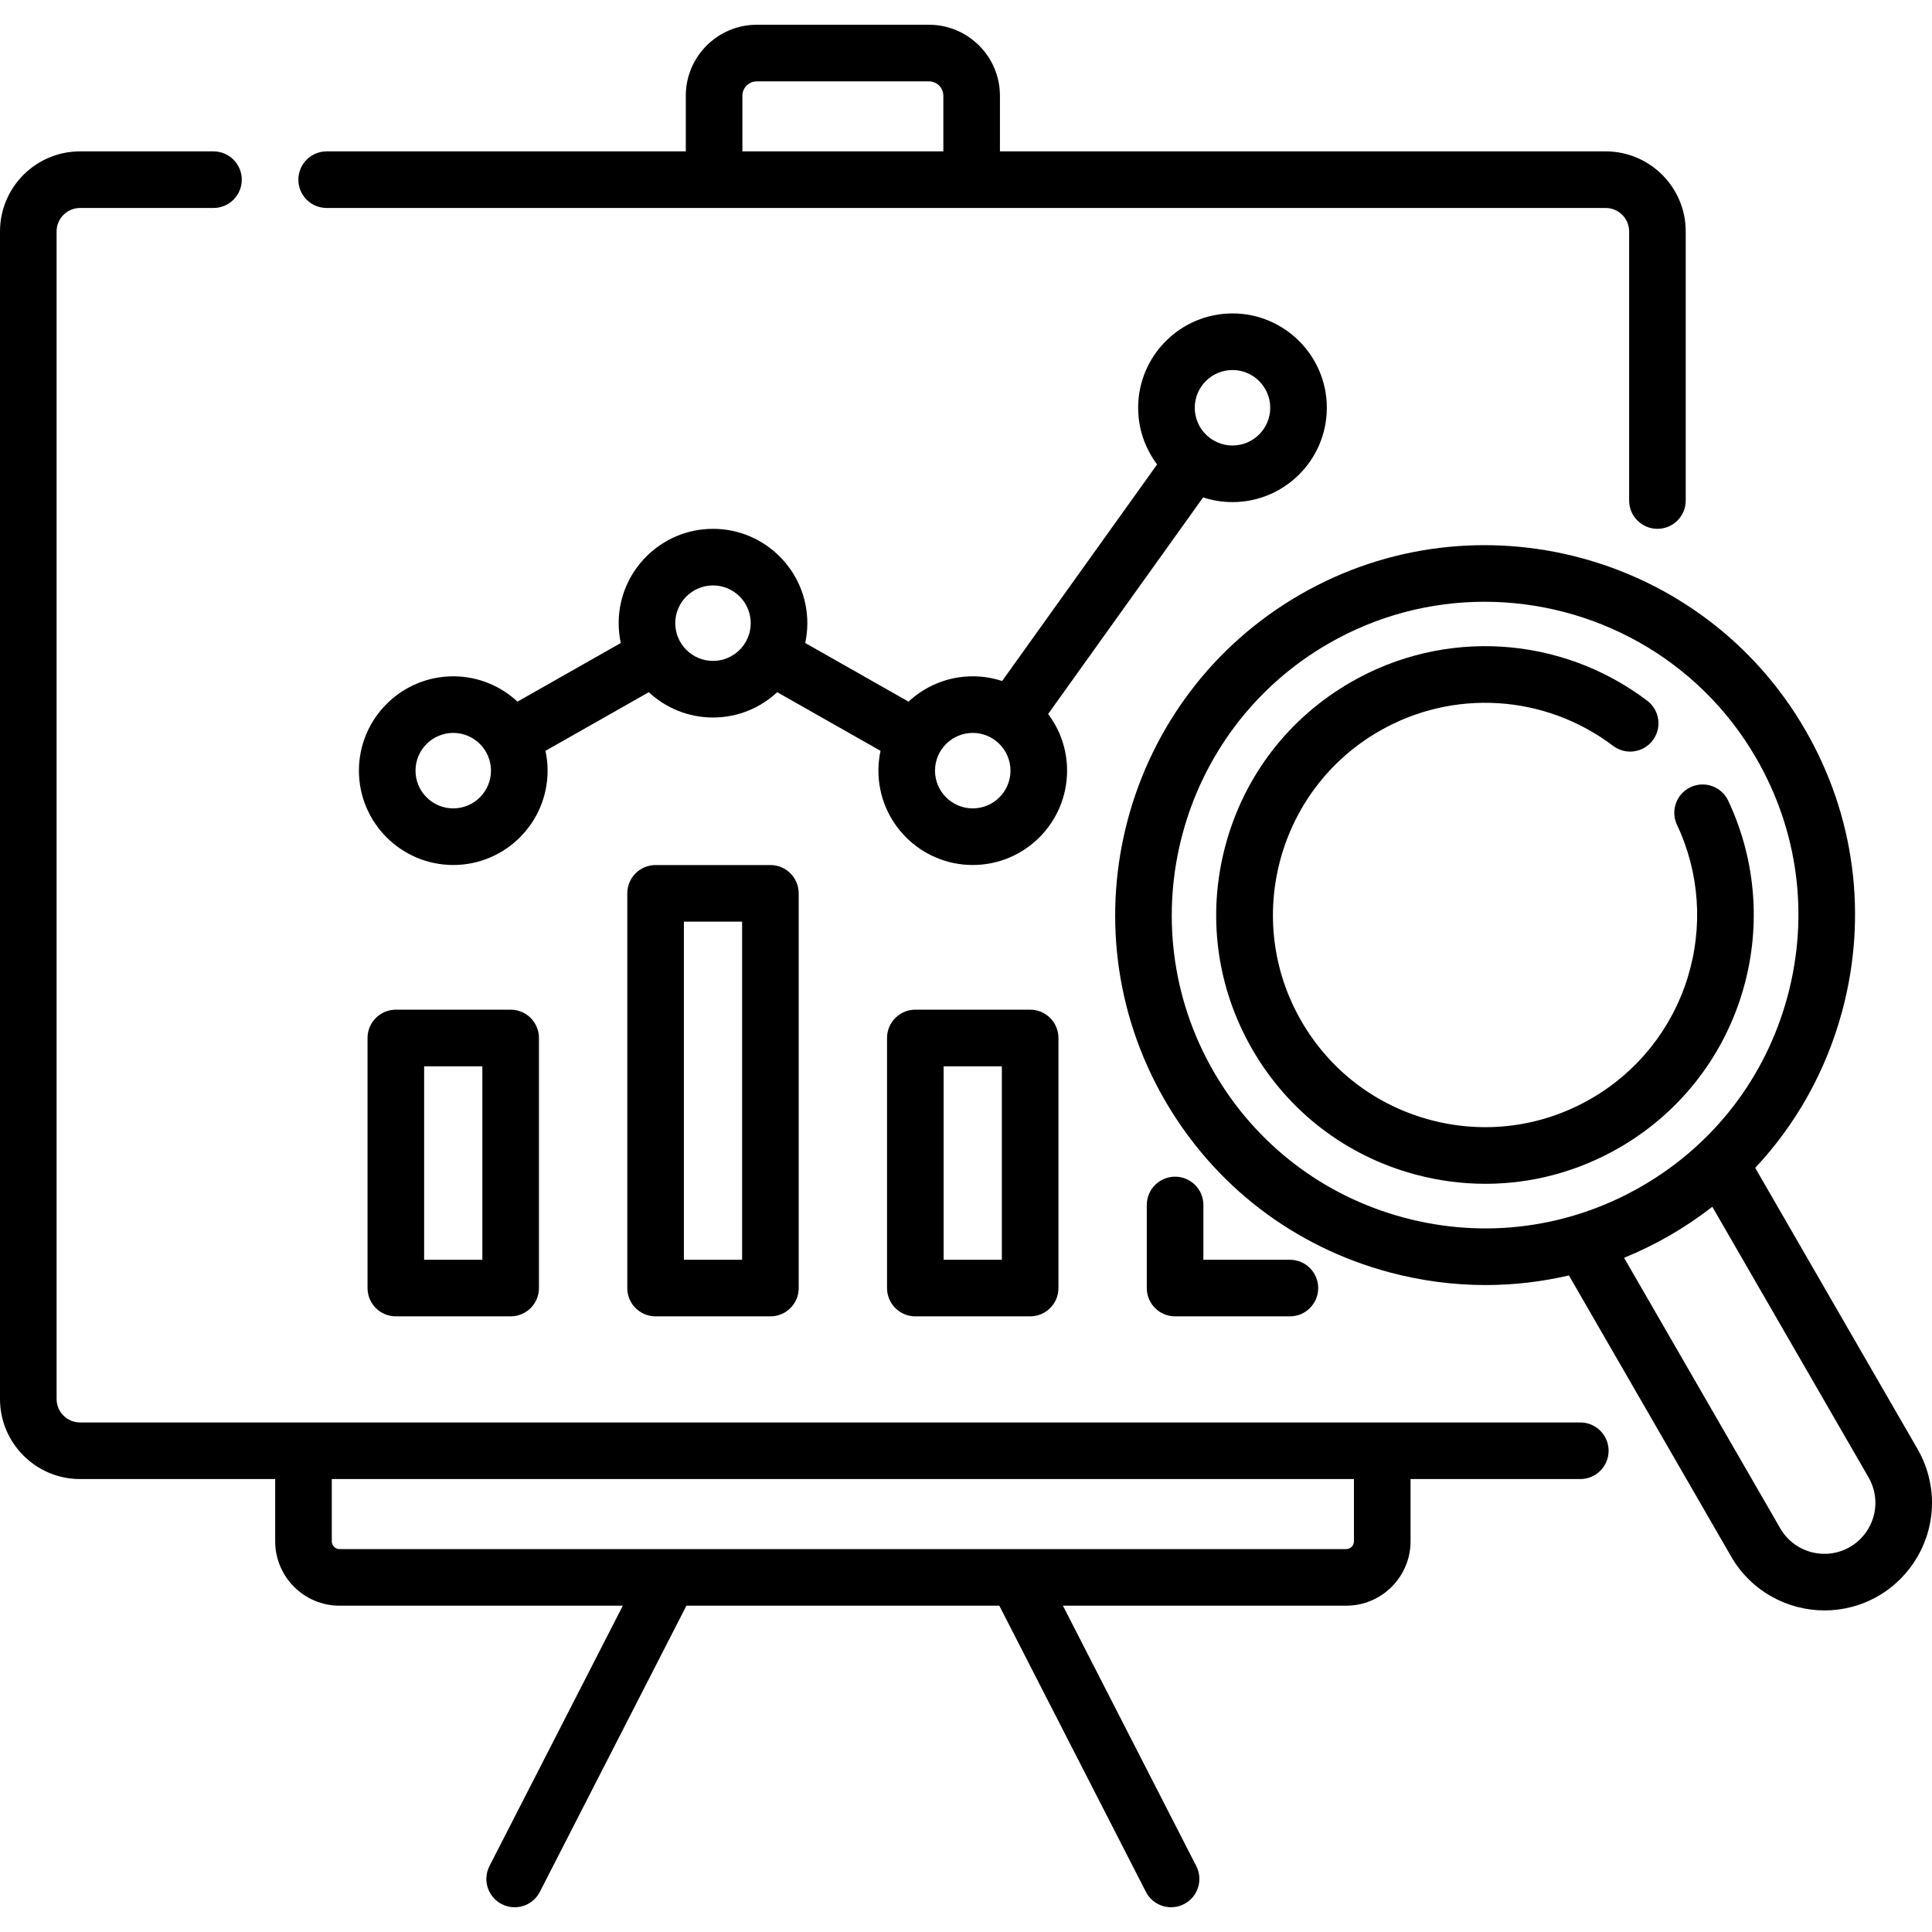
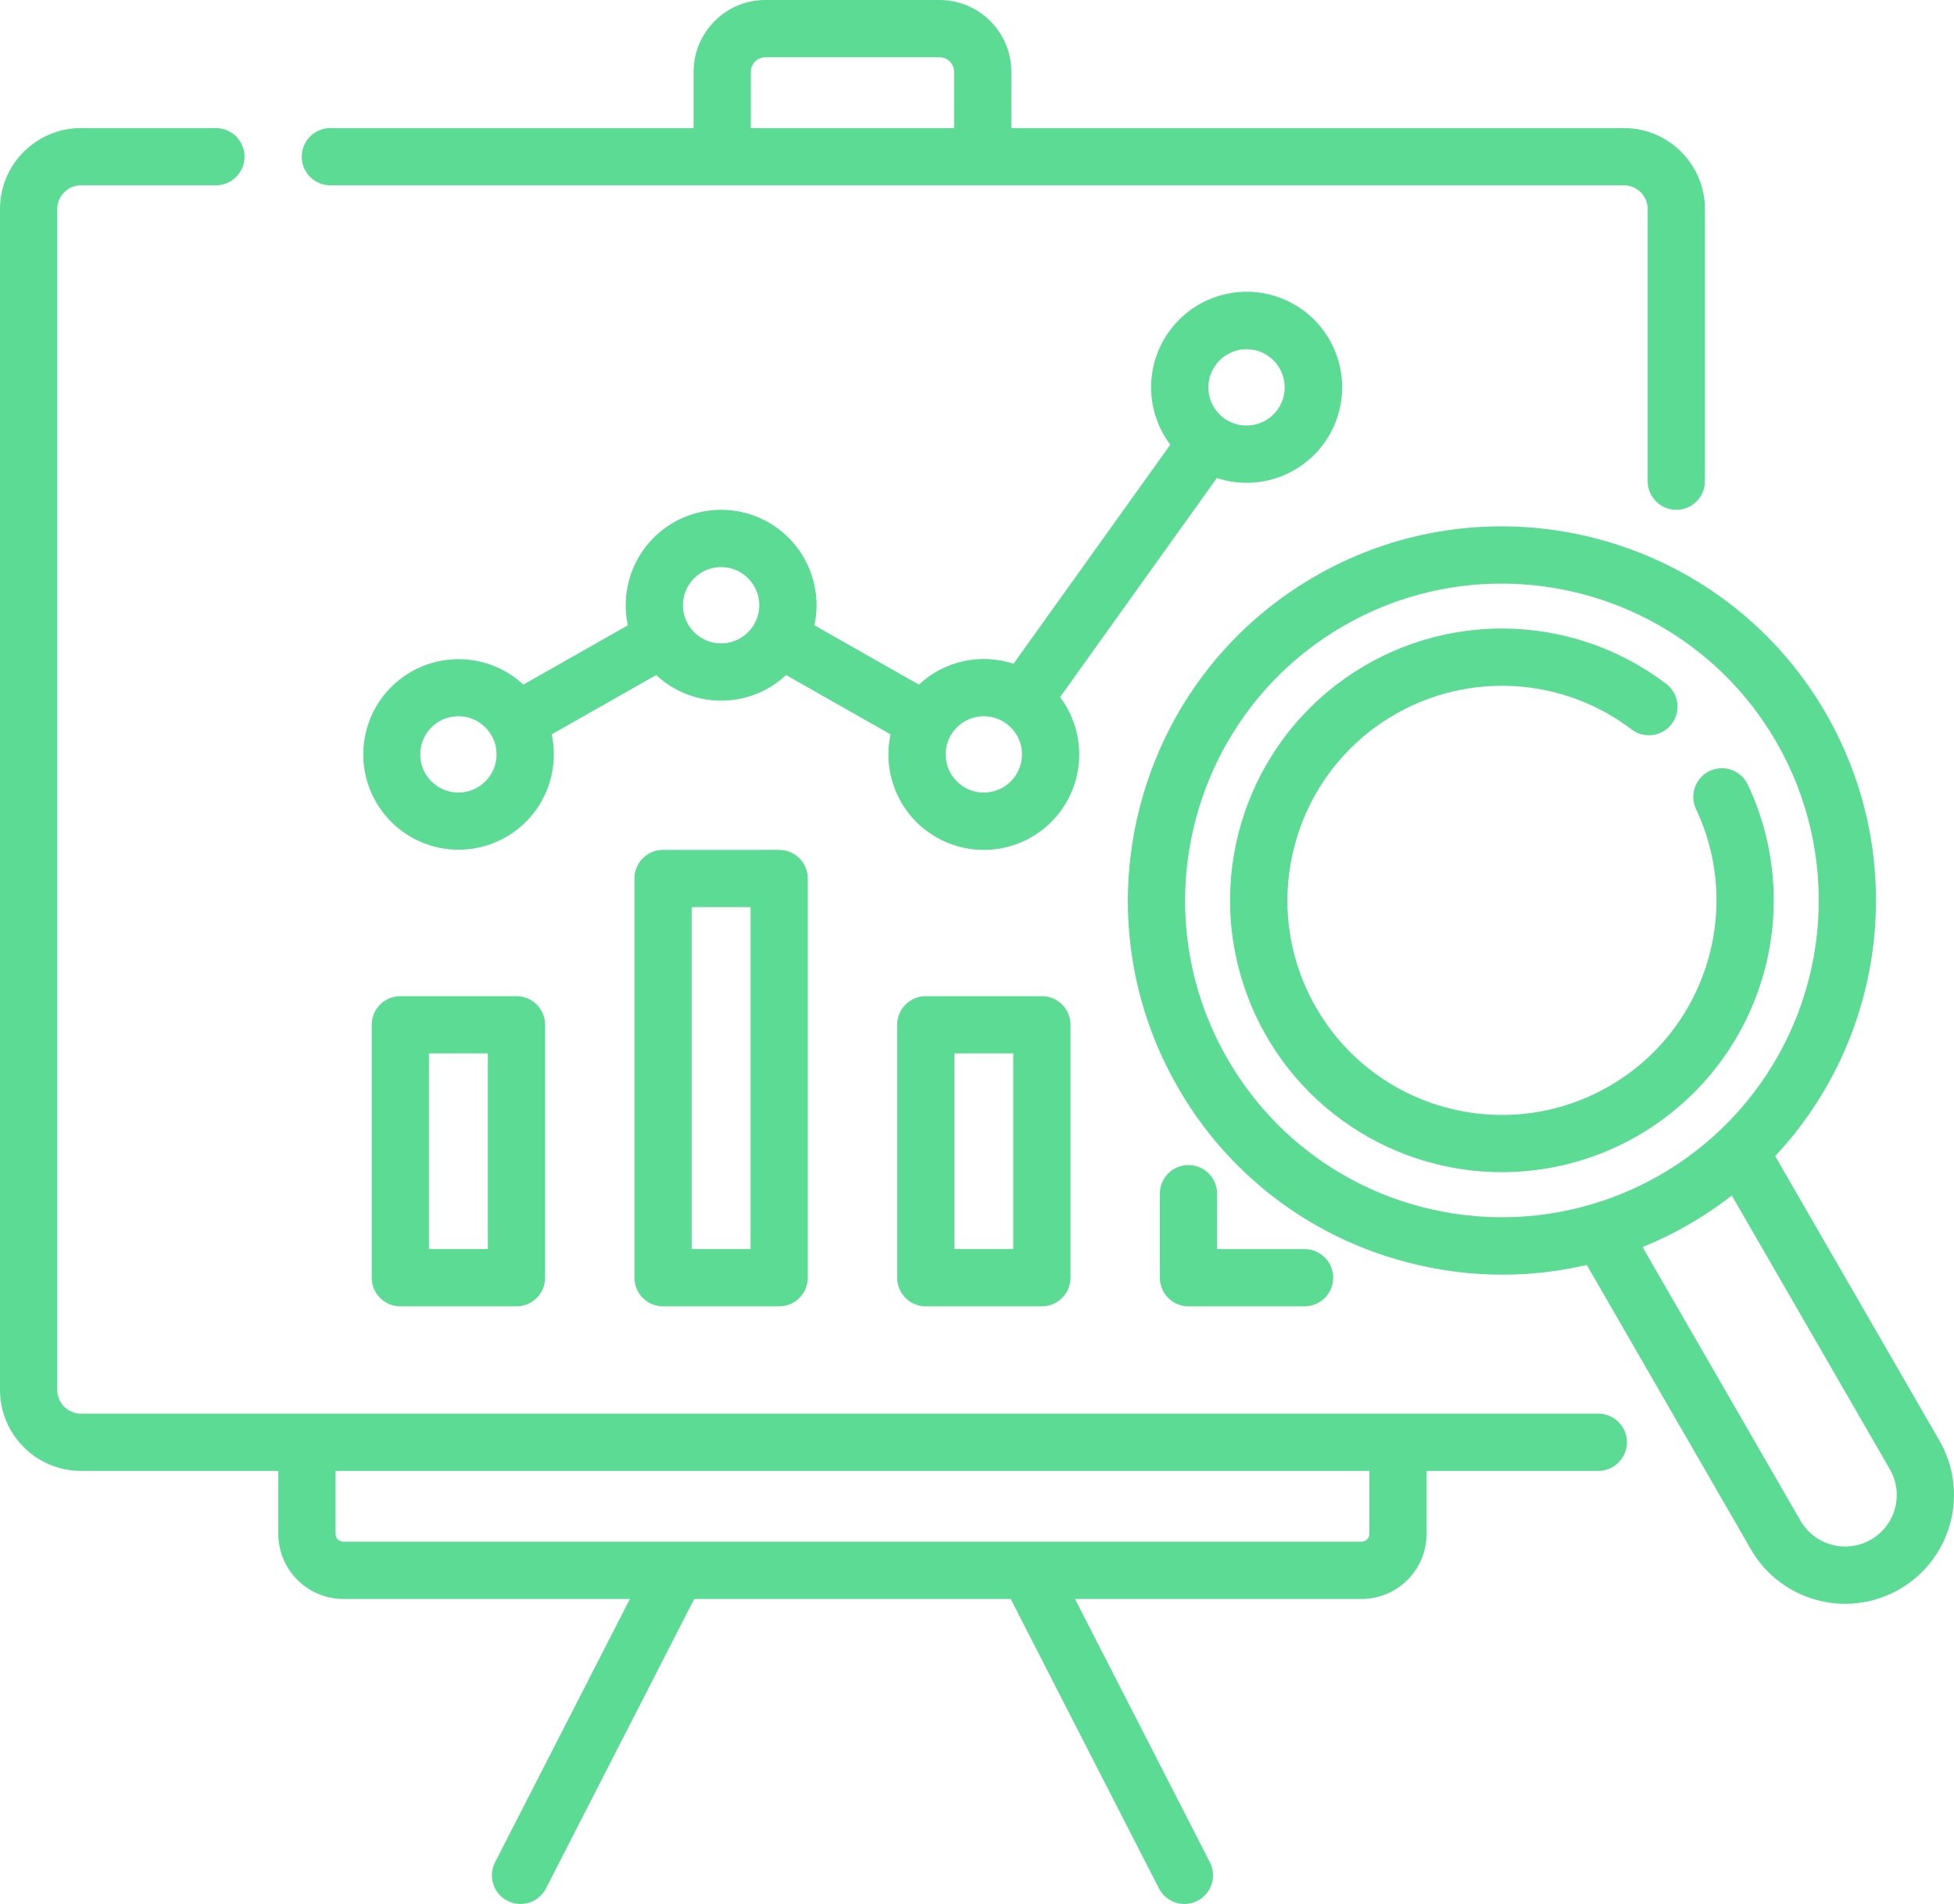
- <svg xmlns="http://www.w3.org/2000/svg" version="1.1" id="Capa_1" x="0px" y="0px" viewBox="0 0 512 512" style="enable-background:new 0 0 512 512;" xml:space="preserve" width="512" height="512">
-   <g>
-     <path d="M326.623,133.062c13.785,0,25-11.215,25-25s-11.215-25.001-25-25.001s-25,11.216-25,25.001   c0,5.63,1.872,10.83,5.025,15.014l-41.076,57.401c-2.451-0.805-5.066-1.247-7.784-1.247c-6.569,0-12.551,2.551-17.017,6.709   l-27.379-15.536c0.365-1.696,0.561-3.454,0.561-5.257c0-13.785-11.215-25-25-25s-25,11.215-25,25c0,1.803,0.196,3.561,0.561,5.257   l-27.379,15.536c-4.466-4.158-10.448-6.708-17.017-6.708c-13.785,0-25,11.216-25,25.001s11.215,25.001,25,25.001   s25-11.216,25-25.001c0-1.803-0.196-3.561-0.561-5.257l27.379-15.536c4.466,4.158,10.448,6.709,17.017,6.709   c6.569,0,12.55-2.551,17.017-6.708l27.379,15.536c-0.365,1.696-0.561,3.454-0.561,5.257c0,13.785,11.215,25.001,25,25.001   c13.786,0,25.001-11.216,25.001-25.001c0-5.631-1.873-10.832-5.026-15.016l41.076-57.401   C321.289,132.62,323.905,133.062,326.623,133.062z M326.623,98.061c5.514,0,10,4.486,10,10.001c0,5.514-4.486,10-10,10   s-10-4.486-10-10C316.622,102.547,321.108,98.061,326.623,98.061z M120.115,214.231c-5.514,0-10-4.486-10-10.001   s4.486-10.001,10-10.001s10,4.486,10,10.001S125.629,214.231,120.115,214.231z M188.951,175.146c-5.514,0-10-4.486-10-10.001   c0-5.514,4.486-10,10-10s10,4.486,10,10C198.952,170.66,194.465,175.146,188.951,175.146z M257.787,214.231   c-5.514,0-10-4.486-10-10.001s4.486-10.001,10-10.001c5.515,0,10.001,4.486,10.001,10.001S263.301,214.231,257.787,214.231z" />
-     <path d="M418.796,376.965H366.31H80.428H21.215c-3.427,0-6.215-2.788-6.215-6.215V61.331c0-3.427,2.788-6.215,6.215-6.215h35.356   c4.142,0,7.5-3.357,7.5-7.5s-3.358-7.5-7.5-7.5H21.215C9.517,40.116,0,49.633,0,61.331V370.75c0,11.698,9.517,21.215,21.215,21.215   h51.713v16.506c0,9.403,7.65,17.053,17.053,17.053h75.074l-35.34,68.998c-1.888,3.687-0.431,8.206,3.256,10.095   c1.094,0.561,2.262,0.826,3.413,0.826c2.725,0,5.354-1.49,6.681-4.083l38.843-75.836h82.922l38.843,75.836   c1.328,2.593,3.956,4.083,6.681,4.083c1.151,0,2.319-0.267,3.413-0.826c3.687-1.889,5.145-6.408,3.256-10.095l-35.34-68.998h75.074   c9.403,0,17.053-7.649,17.053-17.053v-16.506h44.986c4.142,0,7.5-3.357,7.5-7.5S422.938,376.965,418.796,376.965z M358.81,408.471   c0,1.132-0.921,2.053-2.053,2.053H89.981c-1.132,0-2.053-0.921-2.053-2.053v-16.506H358.81V408.471z" />
-     <path d="M86.571,55.116h102.672h68.251h168.028c3.427,0,6.215,2.788,6.215,6.215v71.311c0,4.143,3.358,7.5,7.5,7.5   s7.5-3.357,7.5-7.5V61.331c0-11.698-9.517-21.215-21.215-21.215H264.995V25.374c0-10.375-8.441-18.816-18.817-18.816H200.56   c-10.375,0-18.817,8.441-18.817,18.816v14.742H86.571c-4.142,0-7.5,3.357-7.5,7.5S82.429,55.116,86.571,55.116z M196.743,25.374   c0-2.104,1.712-3.816,3.817-3.816h45.618c2.104,0,3.817,1.712,3.817,3.816v14.742h-53.251V25.374z" />
-     <path d="M104.902,267.576c-4.142,0-7.5,3.357-7.5,7.5v66.272c0,4.143,3.358,7.5,7.5,7.5h30.427c4.142,0,7.5-3.357,7.5-7.5v-66.272   c0-4.143-3.358-7.5-7.5-7.5H104.902z M127.829,333.849h-15.427v-51.272h15.427V333.849z" />
-     <path d="M173.737,229.248c-4.142,0-7.5,3.357-7.5,7.5v104.601c0,4.143,3.358,7.5,7.5,7.5h30.427c4.142,0,7.5-3.357,7.5-7.5V236.748   c0-4.143-3.358-7.5-7.5-7.5H173.737z M196.665,333.849h-15.427v-89.601h15.427V333.849z" />
-     <path d="M242.573,267.576c-4.142,0-7.5,3.357-7.5,7.5v66.272c0,4.143,3.358,7.5,7.5,7.5H273c4.142,0,7.5-3.357,7.5-7.5v-66.272   c0-4.143-3.358-7.5-7.5-7.5H242.573z M265.5,333.849h-15.427v-51.272H265.5V333.849z" />
-     <path d="M311.409,311.832c-4.142,0-7.5,3.357-7.5,7.5v22.017c0,4.143,3.358,7.5,7.5,7.5h30.427c4.142,0,7.5-3.357,7.5-7.5   s-3.358-7.5-7.5-7.5h-22.927v-14.517C318.909,315.189,315.551,311.832,311.409,311.832z" />
-     <path d="M508.175,384.019l-43.027-74.526c10.901-11.619,18.839-25.816,23.079-41.64c6.777-25.291,3.299-51.708-9.793-74.384   c-27.026-46.813-87.097-62.906-133.907-35.881c-46.811,27.025-62.906,87.096-35.88,133.907   c13.092,22.676,34.231,38.896,59.522,45.674c8.446,2.263,17.015,3.382,25.53,3.382c7.442,0,14.841-0.856,22.077-2.55l43.018,74.528   c5.273,9.137,14.875,14.25,24.737,14.249c4.833,0,9.729-1.229,14.208-3.813c8.796-5.077,14.261-14.544,14.261-24.706   C512,393.28,510.678,388.357,508.175,384.019z M372.051,322.68c-21.421-5.74-39.326-19.479-50.415-38.685   c-22.89-39.648-9.257-90.526,30.39-113.417c13.043-7.53,27.296-11.106,41.374-11.106c28.715,0,56.683,14.893,72.043,41.497   c11.088,19.206,14.034,41.58,8.294,63.002c-5.74,21.422-19.479,39.325-38.685,50.414   C415.847,325.474,393.473,328.418,372.051,322.68z M490.242,409.973c-6.453,3.726-14.733,1.508-18.456-4.942l-41.388-71.704   c4.148-1.693,8.21-3.673,12.156-5.951c3.949-2.28,7.689-4.818,11.23-7.566l41.4,71.707c1.188,2.061,1.816,4.393,1.816,6.743   C497,403.078,494.41,407.567,490.242,409.973z" />
-     <path d="M461.542,263.611c5.295-17.056,4.034-35.316-3.551-51.416c-1.766-3.748-6.234-5.354-9.981-3.589   c-3.748,1.766-5.354,6.234-3.588,9.981c5.983,12.7,6.976,27.109,2.795,40.575c-4.204,13.54-13.286,24.903-25.573,31.997   c-13.002,7.508-28.151,9.5-42.652,5.615c-14.502-3.886-26.624-13.187-34.13-26.189c-15.497-26.841-6.267-61.285,20.574-76.782   c19.625-11.329,43.98-9.815,62.051,3.857c3.304,2.5,8.007,1.849,10.506-1.455c2.499-3.303,1.848-8.007-1.456-10.506   c-22.891-17.321-53.745-19.238-78.602-4.887c-16.472,9.51-28.255,24.866-33.178,43.238s-2.396,37.562,7.114,54.034   c9.51,16.473,24.866,28.255,43.238,33.179c6.135,1.644,12.361,2.457,18.546,2.457c12.338,0,24.517-3.236,35.488-9.571   C444.71,295.163,456.216,280.767,461.542,263.611z" />
+ <svg xmlns="http://www.w3.org/2000/svg" width="1488.967" height="1450.827" viewBox="0 0 1488.967 1450.827">
+   <defs>
+     <style>.a{fill:#5cdb95;}</style>
+   </defs>
+   <g transform="translate(0 -6.558)">
+     <path class="a" d="M768.367,228.471a72.788,72.788,0,1,0-58.09-29.041L590.822,366.36A72.5,72.5,0,0,0,518.7,382.245l-79.622-45.181a72.7,72.7,0,1,0-142.144,0l-79.622,45.181a72.6,72.6,0,1,0,21.584,37.91l79.622-45.181a72.521,72.521,0,0,0,98.976,0l79.622,45.181a72.708,72.708,0,1,0,129.162-28.381L745.73,224.847A72.481,72.481,0,0,0,768.367,228.471Zm0-101.788a29.083,29.083,0,1,1-29.081,29.084A29.115,29.115,0,0,1,768.367,126.683ZM167.813,464.522a29.084,29.084,0,1,1,29.081-29.084A29.115,29.115,0,0,1,167.813,464.522ZM368,350.857a29.083,29.083,0,1,1,29.081-29.084A29.115,29.115,0,0,1,368,350.857ZM568.182,464.522a29.084,29.084,0,1,1,29.084-29.084A29.115,29.115,0,0,1,568.182,464.522Z" transform="translate(181.498 145.978)" />
+     <path class="a" d="M1217.917,1019.72H61.7a18.094,18.094,0,0,1-18.074-18.074V101.812A18.094,18.094,0,0,1,61.7,83.738h102.82a21.811,21.811,0,0,0,0-43.622H61.7A61.766,61.766,0,0,0,0,101.812v899.833a61.766,61.766,0,0,0,61.7,61.7H212.085v48a49.649,49.649,0,0,0,49.593,49.593H480L377.229,1361.592a21.81,21.81,0,1,0,38.824,19.885l112.961-220.541H770.162l112.961,220.541a21.81,21.81,0,1,0,38.824-19.885L819.173,1160.936H1037.5a49.647,49.647,0,0,0,49.592-49.593v-48h130.825a21.811,21.811,0,1,0,0-43.622Zm-174.448,91.624a5.977,5.977,0,0,1-5.97,5.97H261.677a5.977,5.977,0,0,1-5.97-5.97v-48h787.762Z" transform="translate(0 64.033)" />
+     <path class="a" d="M100.882,147.771H1086.6a18.1,18.1,0,0,1,18.074,18.074V373.228a21.811,21.811,0,1,0,43.622,0V165.846a61.766,61.766,0,0,0-61.7-61.7H619.764V61.278a54.783,54.783,0,0,0-54.722-54.72H432.378a54.785,54.785,0,0,0-54.722,54.72v42.872H100.882a21.811,21.811,0,1,0,0,43.622Zm320.4-86.494a11.111,11.111,0,0,1,11.1-11.1H565.042a11.113,11.113,0,0,1,11.1,11.1v42.872H421.281V61.278Z" transform="translate(150.878 0)" />
+     <path class="a" d="M119.213,267.576A21.809,21.809,0,0,0,97.4,289.387V482.115a21.81,21.81,0,0,0,21.811,21.811H207.7a21.81,21.81,0,0,0,21.811-21.811V289.387A21.809,21.809,0,0,0,207.7,267.576Zm66.675,192.731H141.024V311.2h44.864Z" transform="translate(185.856 498.058)" />
+     <path class="a" d="M188.048,229.248a21.81,21.81,0,0,0-21.811,21.811V555.253a21.81,21.81,0,0,0,21.811,21.811h88.486a21.81,21.81,0,0,0,21.811-21.811V251.059a21.81,21.81,0,0,0-21.811-21.811Zm66.678,304.194H209.862V272.87h44.864Z" transform="translate(317.203 424.923)" />
+     <path class="a" d="M256.884,267.576a21.81,21.81,0,0,0-21.811,21.811V482.115a21.81,21.81,0,0,0,21.811,21.811H345.37a21.81,21.81,0,0,0,21.811-21.811V289.387a21.809,21.809,0,0,0-21.811-21.811Zm66.674,192.731H278.7V311.2h44.864Z" transform="translate(448.552 498.058)" />
+     <path class="a" d="M325.72,311.832a21.81,21.81,0,0,0-21.811,21.811v64.029a21.81,21.81,0,0,0,21.811,21.811h88.486a21.811,21.811,0,1,0,0-43.622H347.532V333.643A21.81,21.81,0,0,0,325.72,311.832Z" transform="translate(579.9 582.505)" />
+     <path class="a" d="M913.926,841.1,788.8,624.372a285.495,285.495,0,0,0,38.637-337.414c-78.595-136.139-253.29-182.939-389.42-104.347S255.075,435.9,333.67,572.031a283.227,283.227,0,0,0,173.1,132.826,286.636,286.636,0,0,0,74.245,9.835,281.494,281.494,0,0,0,64.2-7.416l125.1,216.738A82.911,82.911,0,1,0,913.926,841.1ZM518.058,662.721a239.887,239.887,0,0,1-146.614-112.5c-66.568-115.3-26.921-263.262,88.378-329.832a239.957,239.957,0,0,1,120.321-32.3c83.508,0,164.842,43.311,209.511,120.679a241.455,241.455,0,0,1-271.6,353.952Zm343.716,253.86A39.332,39.332,0,0,1,808.1,902.21L687.739,693.684a286.288,286.288,0,0,0,68.01-39.309l120.4,208.534a39.251,39.251,0,0,1-14.372,53.673Z" transform="translate(563.918 263.163)" />
+     <path class="a" d="M727.236,439.865A206.414,206.414,0,0,0,716.909,290.34a21.81,21.81,0,1,0-39.46,18.589A163.469,163.469,0,0,1,387.913,460.146c-45.068-78.057-18.225-178.225,59.832-223.293A163.239,163.239,0,0,1,628.2,248.07a21.81,21.81,0,1,0,26.319-34.784,207.123,207.123,0,1,0,72.718,226.579Z" transform="translate(614.993 314.239)" />
  </g>
</svg>
